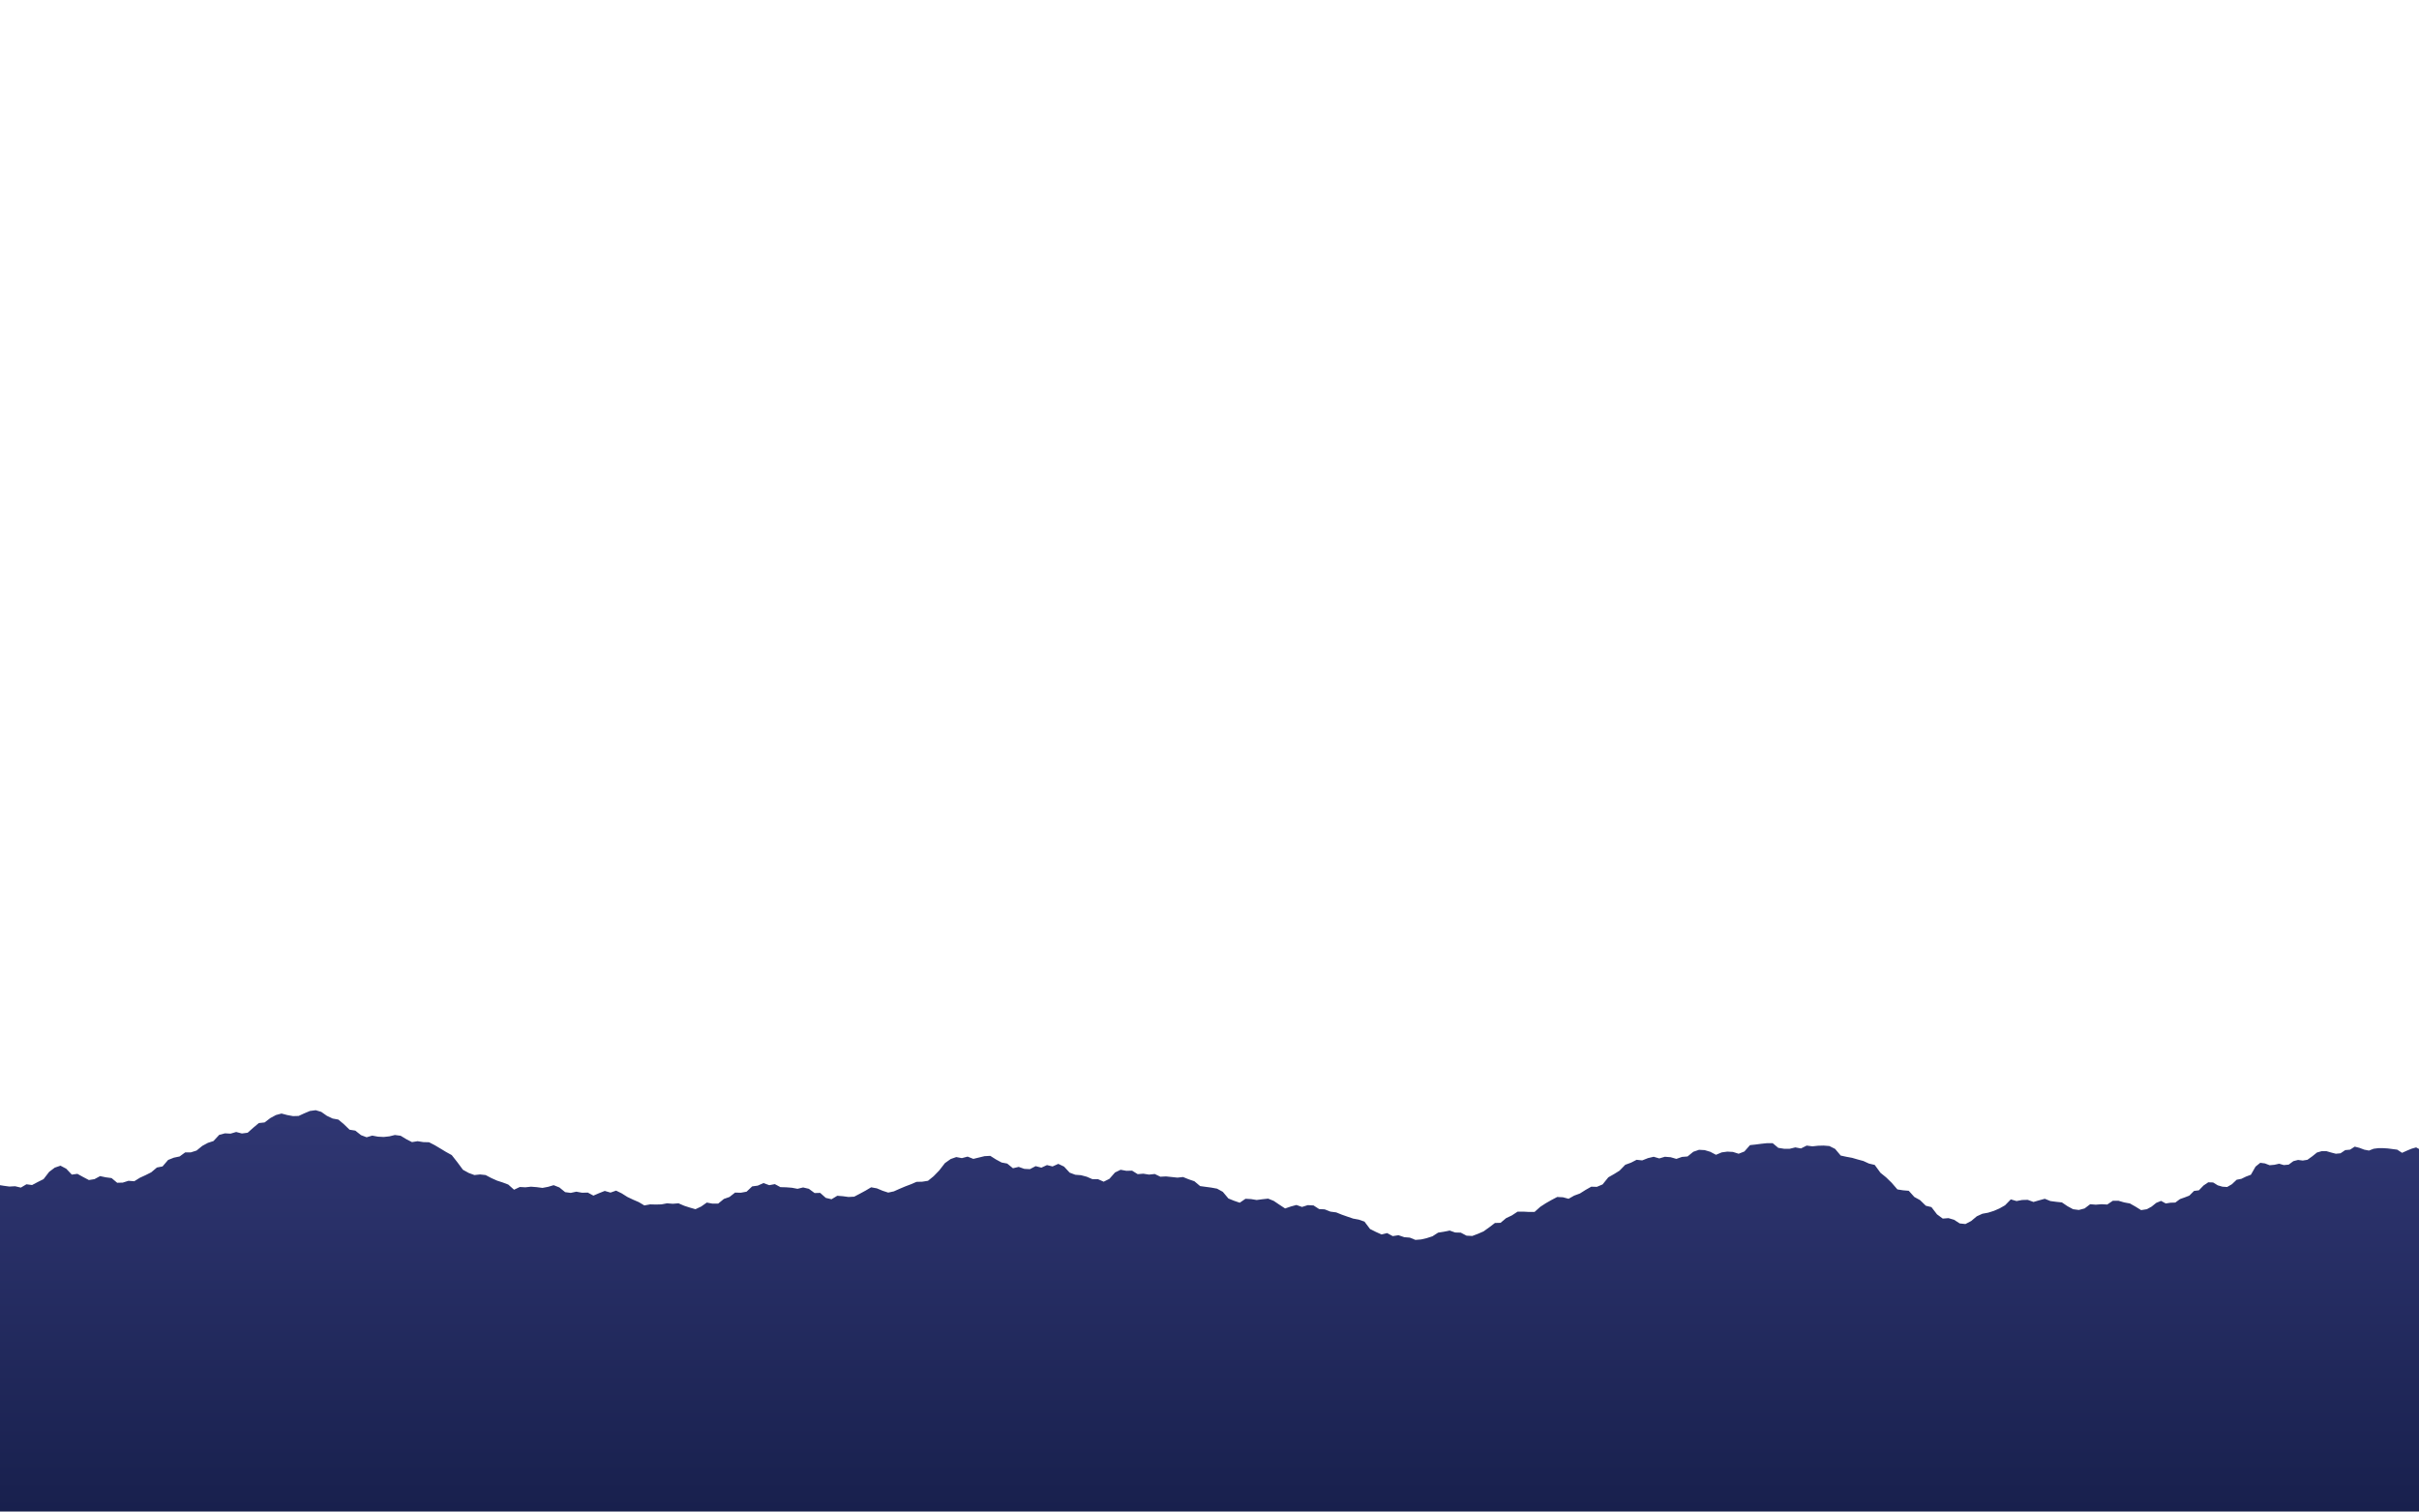
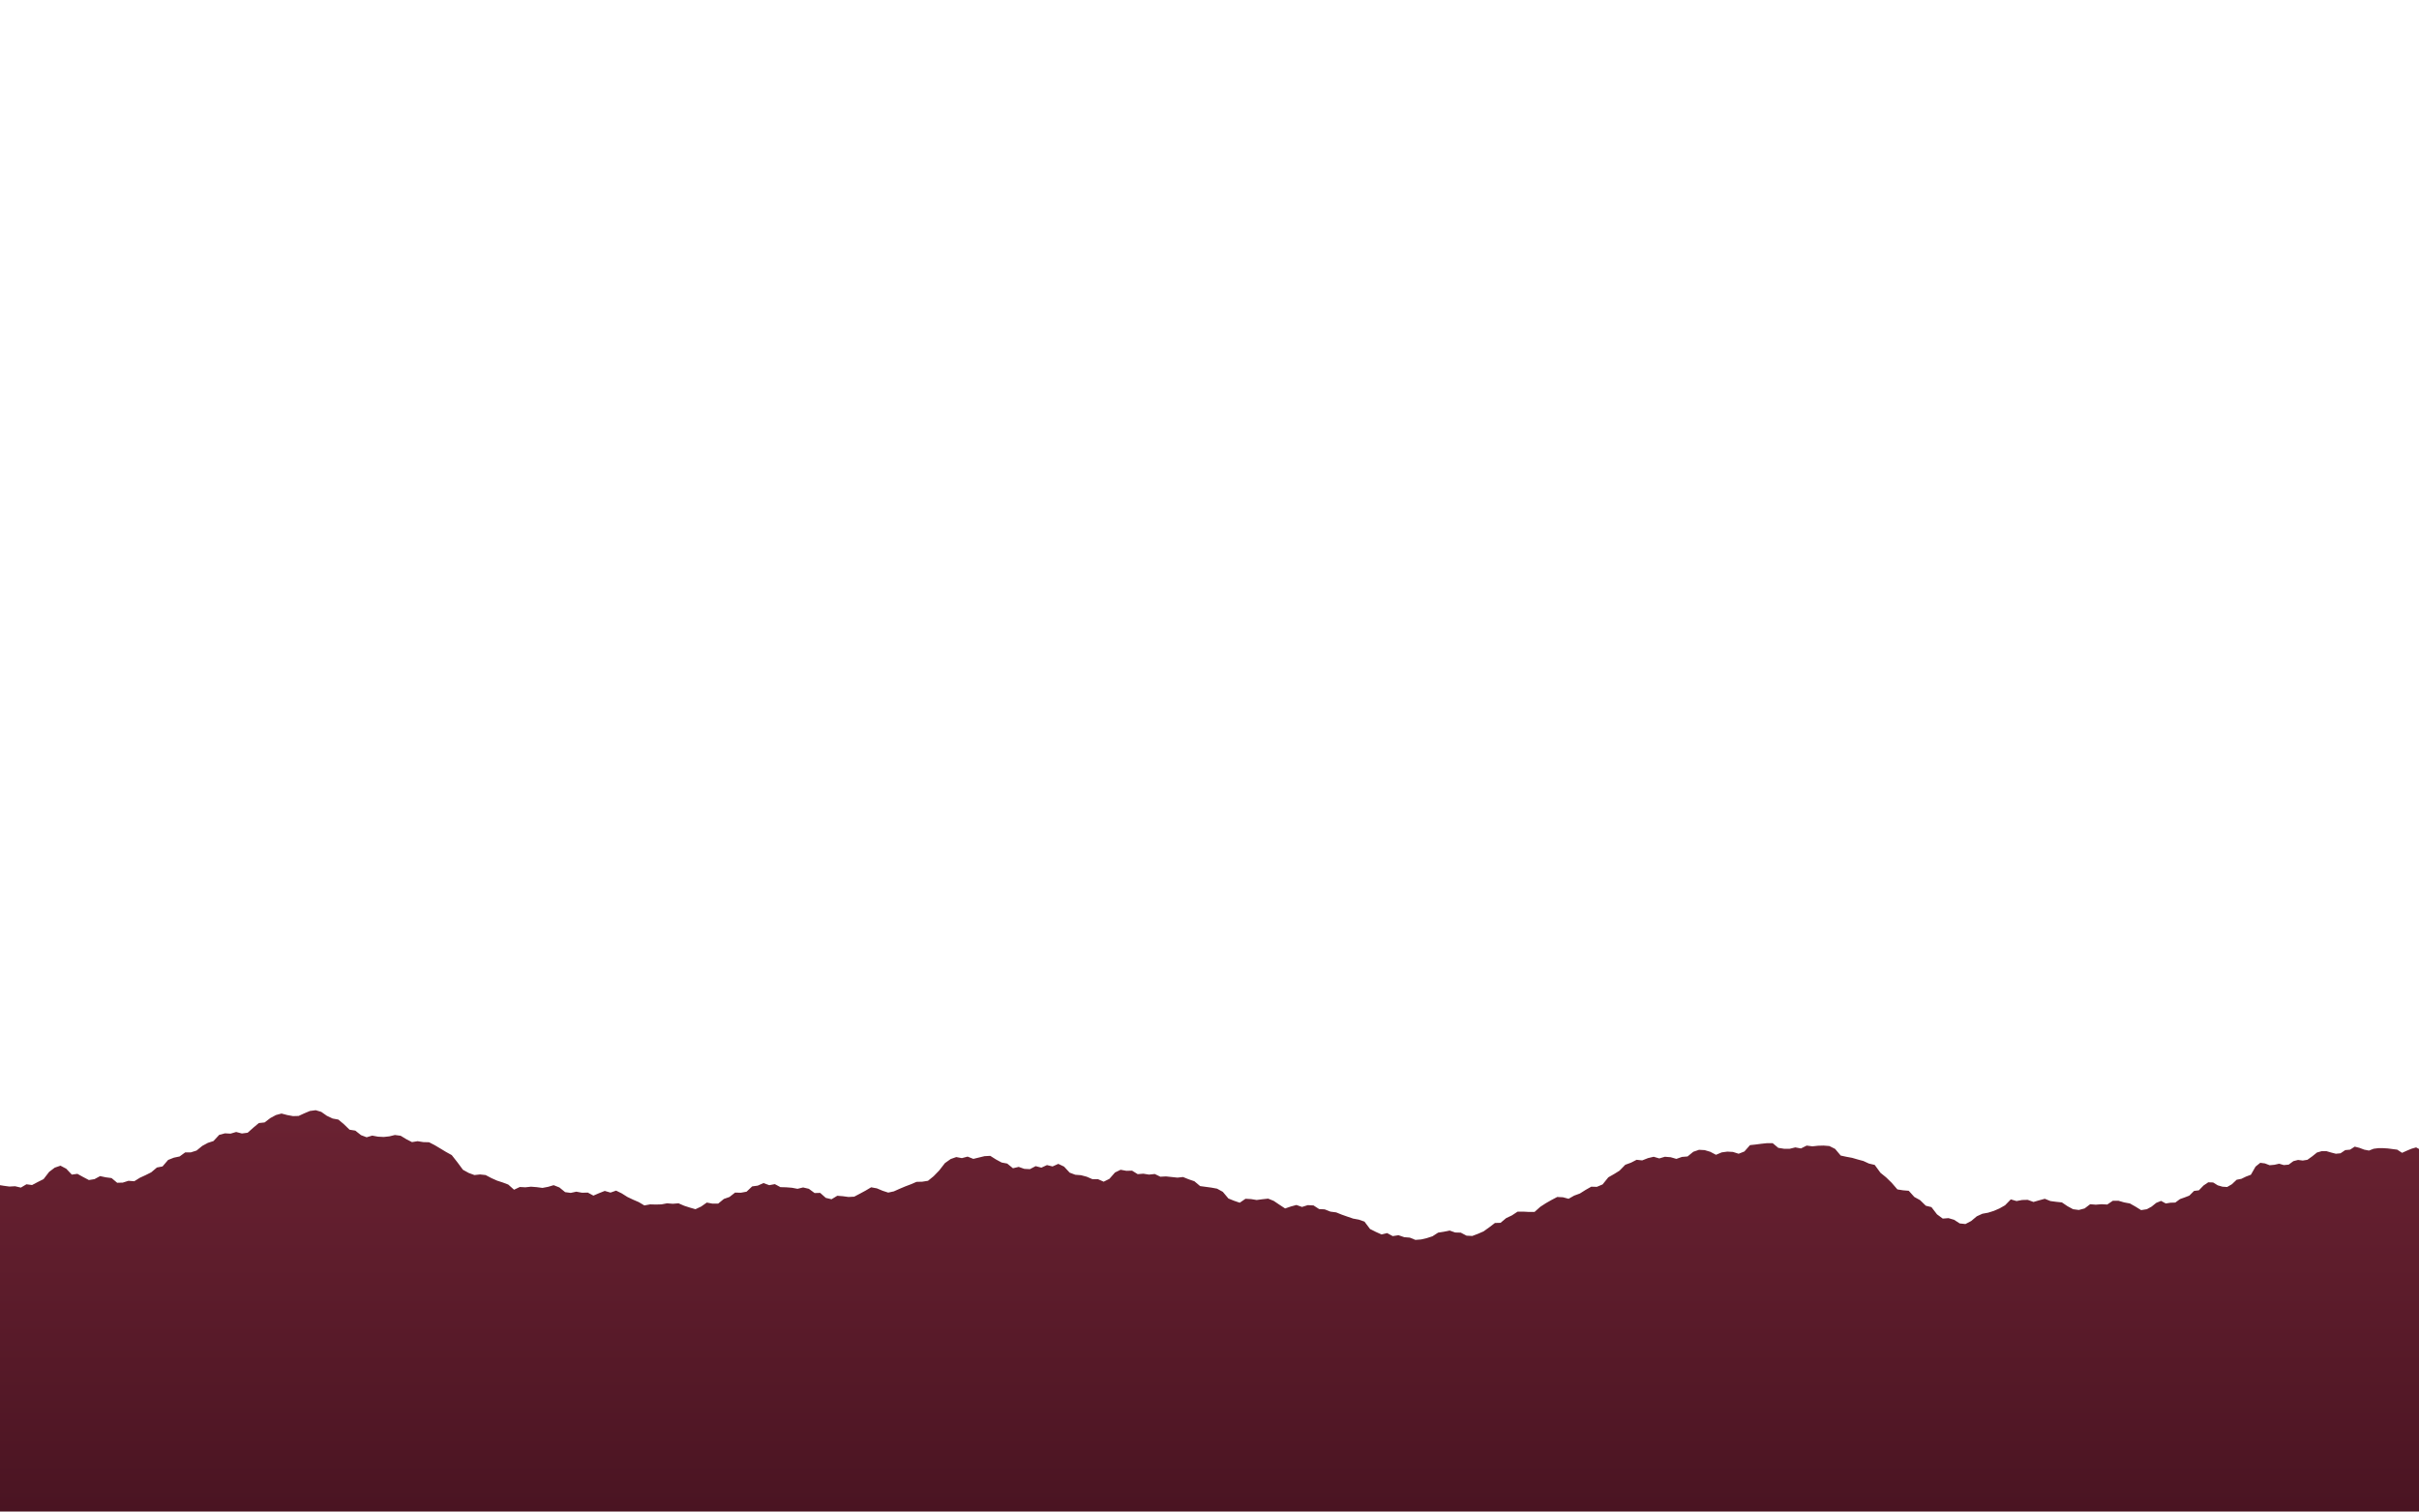
<svg xmlns="http://www.w3.org/2000/svg" viewBox="0 0 1600 1000" preserveAspectRatio="xMidYMax slice">
  <defs>
    <linearGradient id="gNear" gradientUnits="userSpaceOnUse" x1="0" y1="740" x2="0" y2="1000">
-       <stop offset="0" stop-color="#2f3672" />
-       <stop offset="1" stop-color="#18204d" />
+       <stop offset="0" stop-color="#6a2232" />
+       <stop offset="1" stop-color="#4a1422" />
    </linearGradient>
  </defs>
  <path d="M-20,1000 L-20.0,790.0 L-16.2,786.8 L-12.5,786.1 L-8.8,785.9 L-5.0,786.1 L-1.2,783.9 L2.5,784.5 L6.2,785.0 L10.0,784.8 L13.8,785.7 L17.5,783.5 L21.2,784.0 L25.0,782.0 L28.8,780.1 L32.5,775.3 L36.2,772.5 L40.0,771.2 L43.8,773.2 L47.5,777.1 L51.2,776.6 L55.0,778.7 L58.8,780.7 L62.5,780.1 L66.2,778.1 L70.0,778.9 L73.8,779.4 L77.5,782.5 L81.2,782.4 L85.0,781.2 L88.8,781.5 L92.5,779.2 L96.2,777.5 L100.0,775.6 L103.8,772.4 L107.5,771.7 L111.2,767.4 L115.0,765.9 L118.8,765.1 L122.5,762.4 L126.2,762.4 L130.0,761.2 L133.8,758.1 L137.5,756.1 L141.2,754.9 L145.0,750.8 L148.8,749.8 L152.5,750.0 L156.2,748.9 L160.0,749.9 L163.8,749.4 L167.5,746.1 L171.2,743.0 L175.0,742.6 L178.8,739.7 L182.5,737.7 L186.2,736.7 L190.0,737.7 L193.8,738.4 L197.5,738.3 L201.2,736.6 L205.0,735.0 L208.8,734.5 L212.5,735.6 L216.2,738.2 L220.0,740.0 L223.8,740.7 L227.5,743.8 L231.2,747.4 L235.0,748.0 L238.8,751.0 L242.5,752.4 L246.2,751.3 L250.0,752.0 L253.8,752.2 L257.5,751.8 L261.2,750.9 L265.0,751.4 L268.8,753.7 L272.5,755.6 L276.2,755.0 L280.0,755.6 L283.8,755.7 L287.5,757.6 L291.2,759.8 L295.0,762.1 L298.8,764.2 L302.5,768.9 L306.2,773.9 L310.0,776.0 L313.8,777.4 L317.5,777.0 L321.2,777.4 L325.0,779.4 L328.8,781.1 L332.5,782.3 L336.2,783.7 L340.0,787.1 L343.8,785.3 L347.5,785.5 L351.2,785.1 L355.0,785.4 L358.8,785.9 L362.5,785.2 L366.2,784.1 L370.0,785.6 L373.8,788.7 L377.5,789.2 L381.2,788.4 L385.0,789.1 L388.8,789.0 L392.5,791.0 L396.2,789.4 L400.0,787.9 L403.8,789.0 L407.5,787.7 L411.2,789.5 L415.0,791.9 L418.8,793.7 L422.5,795.3 L426.2,797.5 L430.0,796.8 L433.8,796.9 L437.5,796.8 L441.2,796.1 L445.0,796.4 L448.8,796.1 L452.5,797.7 L456.2,798.9 L460.0,800.0 L463.8,798.2 L467.5,795.6 L471.2,796.3 L475.0,796.3 L478.8,793.2 L482.5,791.9 L486.2,789.0 L490.0,789.1 L493.8,788.4 L497.5,784.9 L501.2,784.4 L505.0,782.7 L508.8,784.1 L512.5,783.4 L516.2,785.4 L520.0,785.5 L523.8,785.8 L527.5,786.5 L531.2,785.6 L535.0,786.5 L538.8,789.3 L542.5,789.2 L546.2,792.5 L550.0,793.4 L553.8,791.1 L557.5,791.4 L561.2,791.9 L565.0,791.7 L568.8,789.7 L572.5,787.7 L576.2,785.5 L580.0,786.2 L583.8,787.8 L587.5,789.0 L591.2,788.2 L595.0,786.5 L598.8,784.9 L602.5,783.5 L606.2,781.9 L610.0,781.8 L613.8,781.2 L617.5,778.2 L621.2,774.4 L625.0,769.5 L628.8,766.8 L632.5,765.5 L636.2,766.2 L640.0,765.2 L643.8,766.7 L647.5,765.8 L651.2,764.9 L655.0,764.7 L658.8,767.1 L662.5,769.1 L666.2,769.8 L670.0,772.9 L673.8,772.0 L677.5,773.3 L681.2,773.5 L685.0,771.5 L688.8,772.5 L692.5,770.8 L696.2,771.7 L700.0,770.0 L703.8,771.8 L707.5,775.8 L711.2,777.2 L715.0,777.5 L718.8,778.5 L722.5,780.1 L726.2,780.1 L730.0,781.8 L733.8,779.9 L737.5,775.7 L741.2,773.9 L745.0,774.6 L748.8,774.5 L752.5,776.8 L756.2,776.5 L760.0,777.1 L763.8,776.7 L767.5,778.5 L771.2,778.3 L775.0,778.7 L778.8,779.1 L782.5,778.7 L786.2,780.2 L790.0,781.5 L793.8,784.7 L797.5,785.2 L801.2,785.7 L805.0,786.4 L808.8,788.5 L812.5,792.9 L816.2,794.4 L820.0,795.7 L823.8,793.1 L827.5,793.3 L831.2,793.9 L835.0,793.4 L838.8,793.0 L842.5,794.5 L846.2,797.0 L850.0,799.5 L853.8,798.2 L857.5,797.2 L861.2,798.5 L865.0,797.3 L868.8,797.5 L872.5,799.9 L876.2,800.1 L880.0,801.6 L883.8,802.1 L887.5,803.6 L891.2,804.9 L895.0,806.2 L898.8,806.9 L902.5,808.2 L906.2,813.1 L910.0,815.0 L913.8,816.7 L917.5,815.8 L921.2,817.8 L925.0,817.2 L928.8,818.5 L932.5,818.8 L936.2,820.3 L940.0,820.0 L943.8,819.1 L947.5,817.9 L951.2,815.5 L955.0,814.9 L958.8,814.1 L962.5,815.4 L966.2,815.5 L970.0,817.5 L973.8,817.7 L977.5,816.3 L981.2,814.7 L985.0,812.0 L988.8,809.1 L992.5,809.0 L996.2,805.9 L1000.0,804.1 L1003.8,801.6 L1007.5,801.6 L1011.2,801.8 L1015.0,801.8 L1018.8,798.4 L1022.5,796.0 L1026.2,793.9 L1030.0,791.9 L1033.8,792.1 L1037.5,793.1 L1041.2,791.0 L1045.0,789.6 L1048.8,787.2 L1052.5,785.1 L1056.2,785.2 L1060.0,783.6 L1063.8,778.9 L1067.5,776.8 L1071.2,774.5 L1075.0,770.6 L1078.8,769.2 L1082.5,767.3 L1086.2,767.7 L1090.0,766.2 L1093.8,765.3 L1097.5,766.4 L1101.2,765.3 L1105.0,765.6 L1108.8,766.7 L1112.5,765.4 L1116.2,765.1 L1120.0,762.0 L1123.8,760.7 L1127.5,760.9 L1131.2,762.0 L1135.0,764.0 L1138.8,762.4 L1142.5,761.9 L1146.2,762.1 L1150.0,763.3 L1153.8,761.8 L1157.5,757.6 L1161.2,757.2 L1165.0,756.7 L1168.8,756.3 L1172.5,756.3 L1176.2,759.4 L1180.0,760.0 L1183.8,760.0 L1187.5,759.1 L1191.2,759.8 L1195.0,757.9 L1198.8,758.4 L1202.5,758.0 L1206.2,757.9 L1210.0,758.2 L1213.8,760.1 L1217.5,764.5 L1221.2,765.3 L1225.0,766.0 L1228.8,767.1 L1232.5,768.1 L1236.2,769.8 L1240.0,770.7 L1243.8,775.9 L1247.5,778.9 L1251.2,782.5 L1255.0,786.9 L1258.8,787.5 L1262.5,787.8 L1266.2,791.9 L1270.0,794.0 L1273.8,797.7 L1277.5,798.6 L1281.2,803.4 L1285.0,806.2 L1288.8,805.9 L1292.5,807.0 L1296.2,809.4 L1300.0,809.8 L1303.8,807.8 L1307.5,804.7 L1311.2,803.0 L1315.0,802.3 L1318.8,801.1 L1322.5,799.5 L1326.2,797.4 L1330.0,793.5 L1333.8,794.6 L1337.5,793.9 L1341.2,793.8 L1345.0,795.2 L1348.8,794.1 L1352.5,793.1 L1356.2,794.6 L1360.0,795.1 L1363.8,795.5 L1367.5,798.0 L1371.2,800.0 L1375.0,800.5 L1378.8,799.5 L1382.5,796.7 L1386.2,797.0 L1390.0,796.7 L1393.8,796.9 L1397.5,794.4 L1401.2,794.4 L1405.0,795.5 L1408.8,796.2 L1412.5,798.3 L1416.2,800.6 L1420.0,800.0 L1423.1,798.3 L1426.2,795.8 L1429.4,794.5 L1432.5,796.2 L1435.6,795.7 L1438.8,795.6 L1441.9,793.3 L1445.0,792.2 L1448.1,791.0 L1451.2,787.9 L1454.4,787.5 L1457.5,784.3 L1460.6,782.2 L1463.8,782.3 L1466.9,784.2 L1470.0,785.1 L1473.1,785.3 L1476.2,783.5 L1479.4,780.5 L1482.5,779.9 L1485.6,778.4 L1488.8,777.2 L1491.9,771.8 L1495.0,769.3 L1498.1,769.7 L1501.2,770.9 L1504.4,770.6 L1507.5,769.9 L1510.6,770.8 L1513.8,770.5 L1516.9,768.2 L1520.0,767.4 L1523.1,767.8 L1526.2,767.3 L1529.4,765.0 L1532.5,762.5 L1535.6,761.6 L1538.8,761.6 L1541.9,762.5 L1545.0,763.3 L1548.1,763.0 L1551.2,760.9 L1554.4,760.6 L1557.5,758.6 L1560.6,759.4 L1563.8,760.6 L1566.9,761.2 L1570.0,760.0 L1573.1,759.6 L1576.2,759.6 L1579.4,759.8 L1582.5,760.2 L1585.6,760.6 L1588.8,762.7 L1591.9,761.3 L1595.0,760.0 L1598.1,759.1 L1601.2,760.8 L1604.4,762.7 L1607.5,762.5 L1610.6,760.2 L1613.8,758.6 L1616.9,758.9 L1620.0,760.0 L1620,1000 Z" fill="url(#gNear)" />
</svg>
